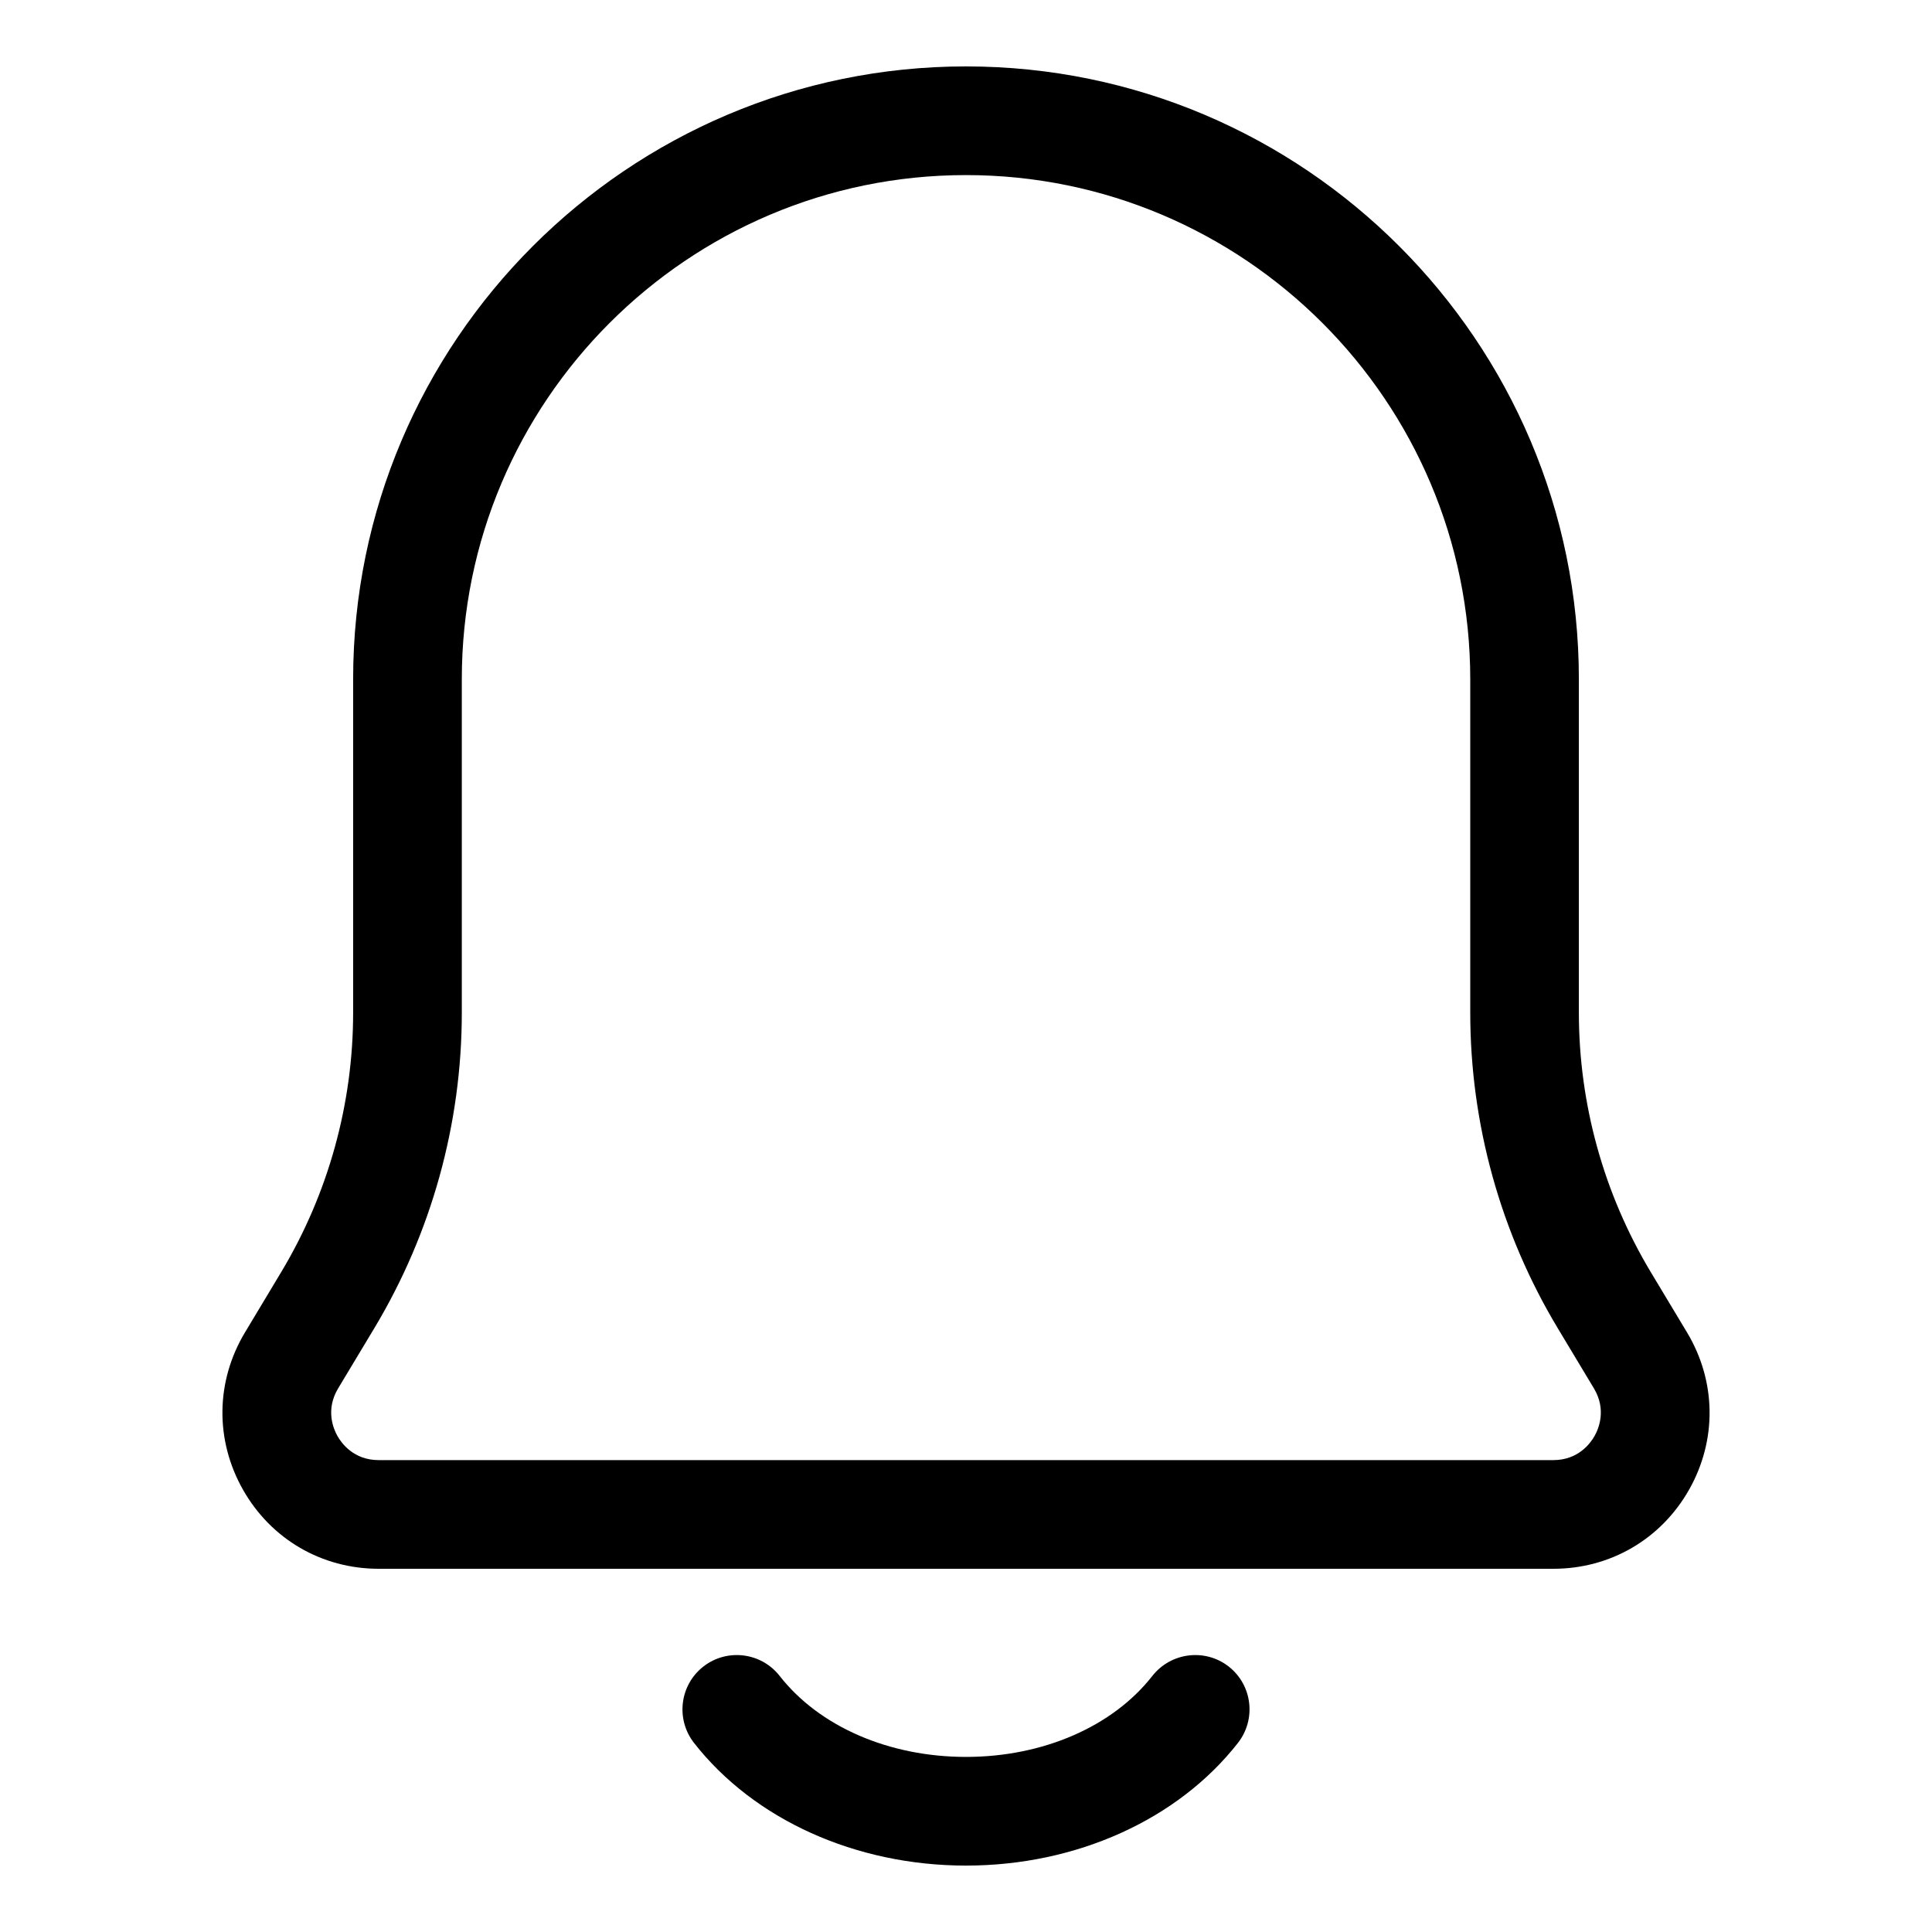
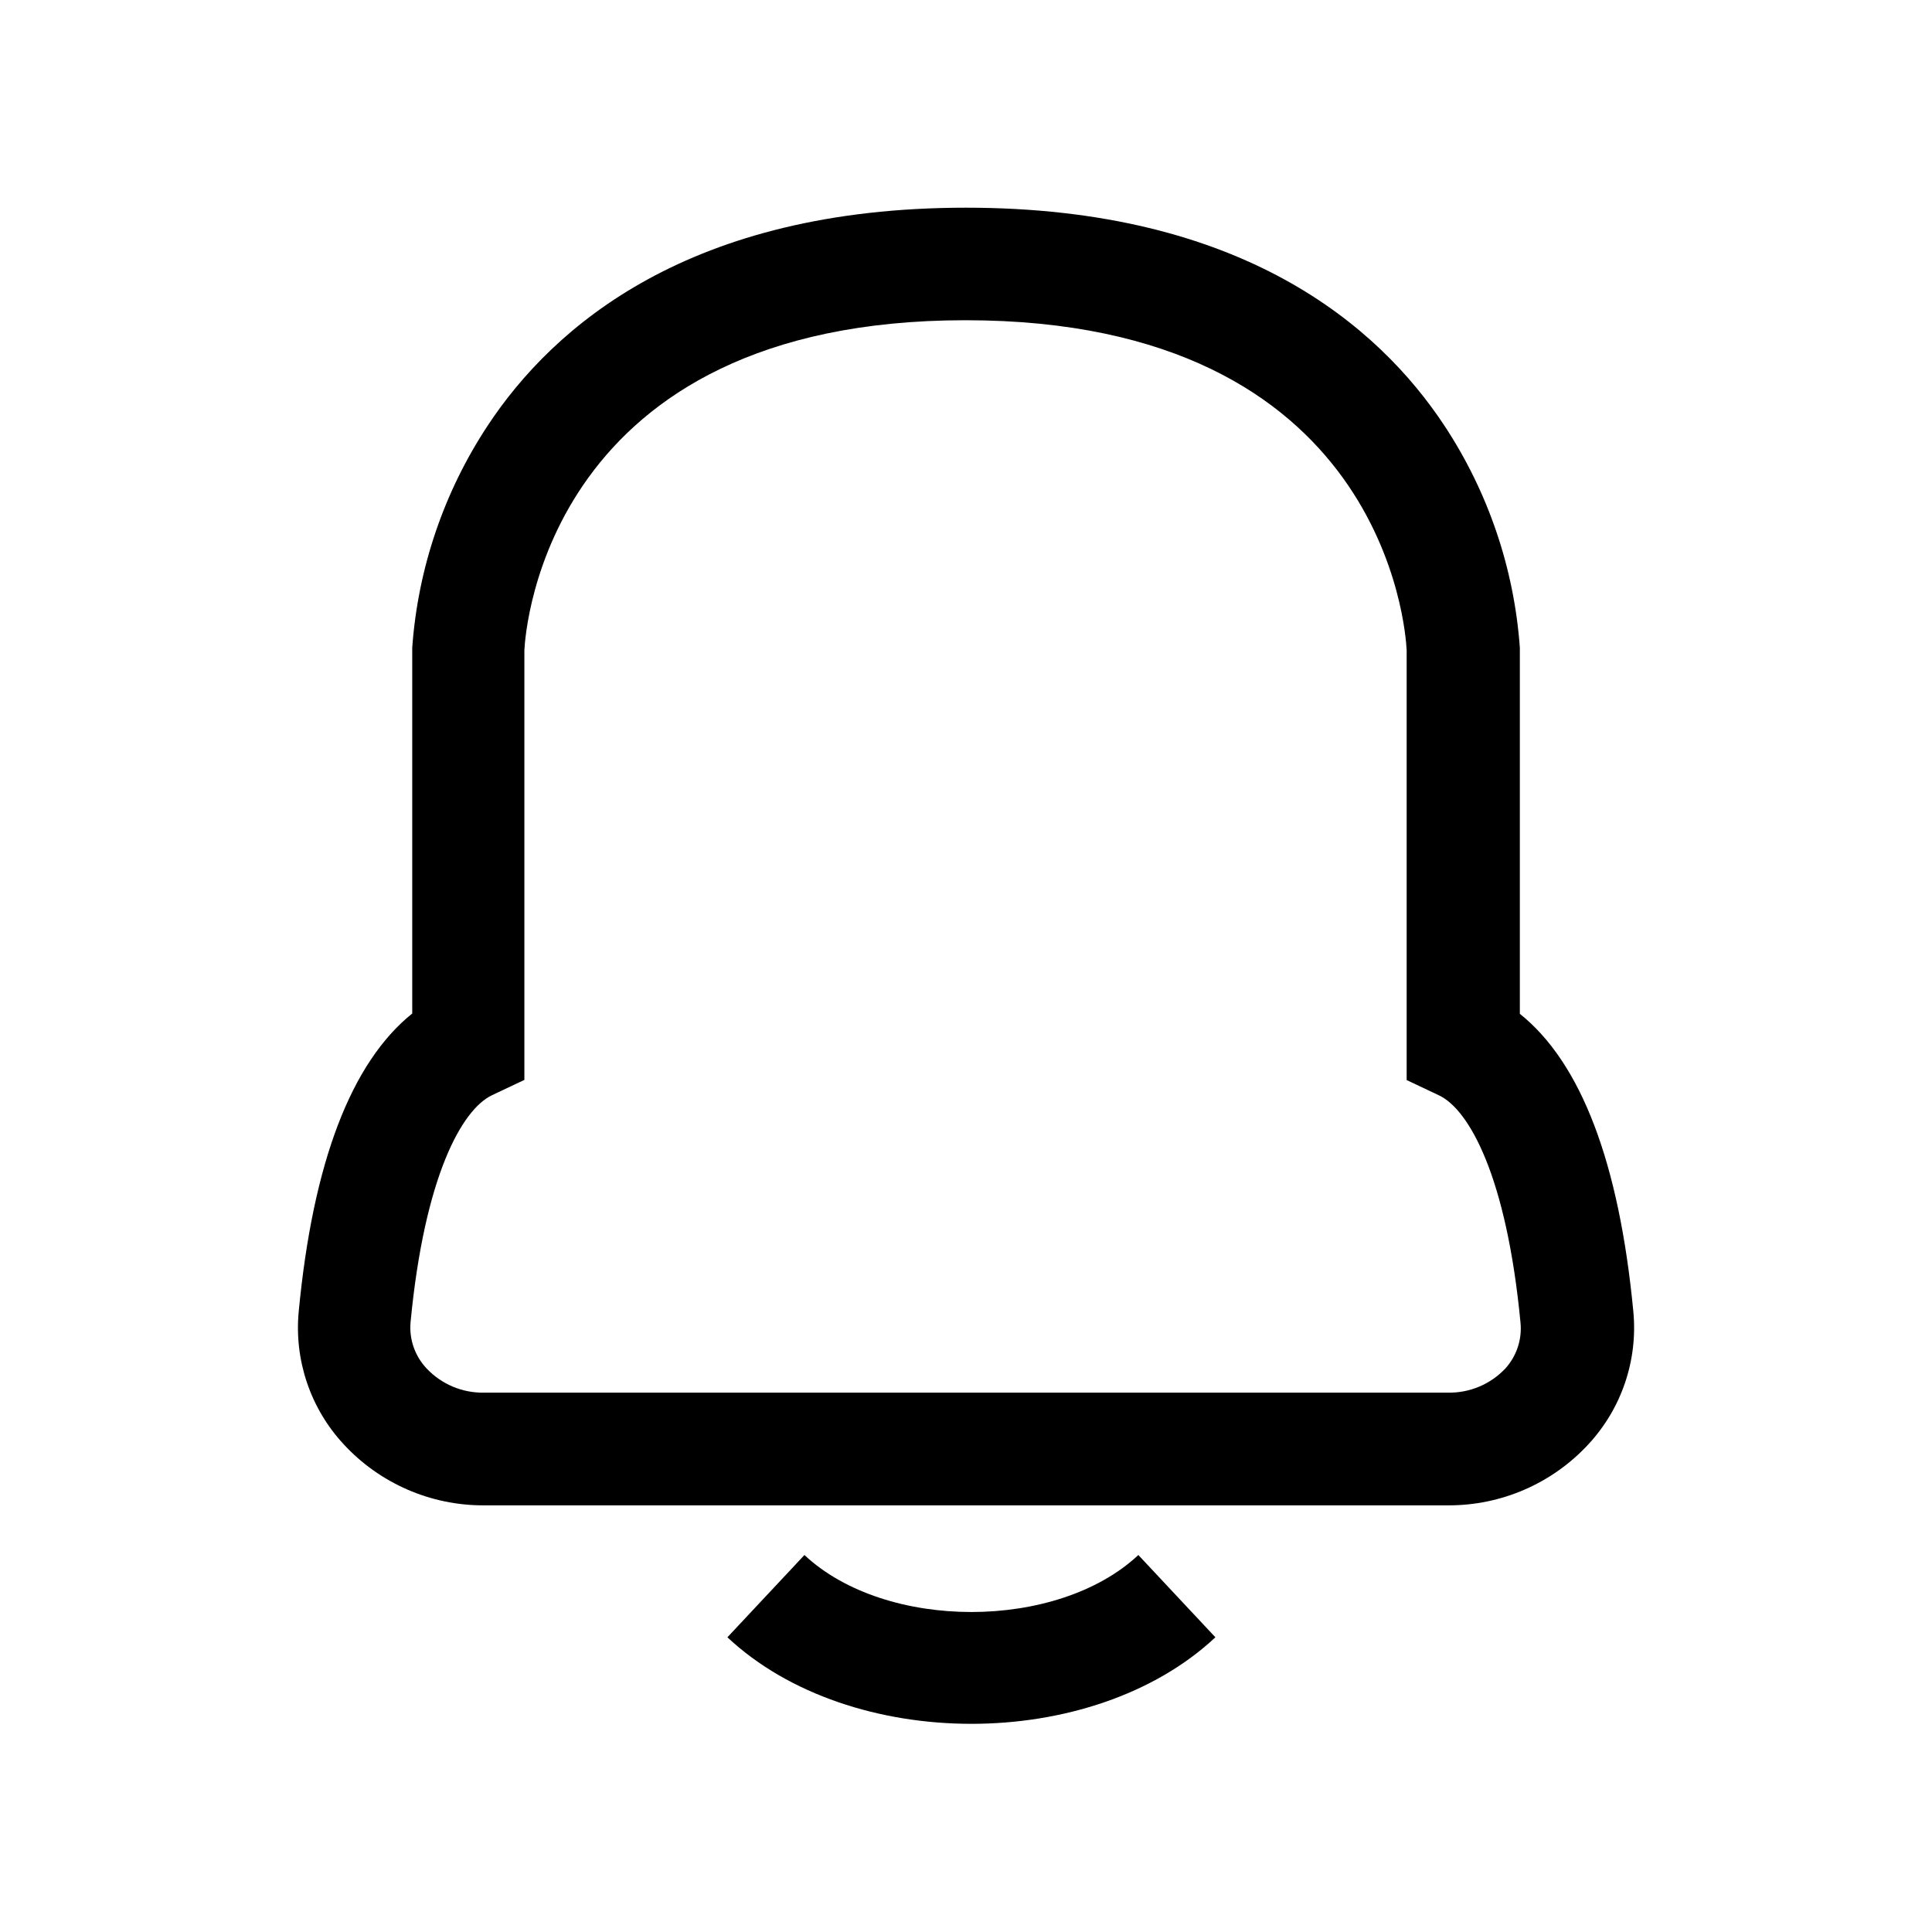
- <svg xmlns="http://www.w3.org/2000/svg" enable-background="new 0 0 32 32" height="512" viewBox="0 0 32 32" width="512">
-   <g id="Layer_2">
-     <path d="m27.943 22.07-.601-1c-.779-1.298-1.191-2.784-1.191-4.298v-5.52c0-5.598-4.553-10.152-10.151-10.152s-10.151 4.554-10.151 10.151v5.52c0 1.514-.412 3-1.191 4.298l-.601 1.001c-.485.809-.498 1.781-.033 2.603.465.821 1.305 1.311 2.249 1.311h19.455c.943 0 1.784-.49 2.249-1.311.464-.821.451-1.794-.034-2.603zm-1.533 1.716c-.068.12-.27.398-.682.398h-19.456c-.413 0-.614-.278-.682-.398-.068-.119-.202-.436.01-.789l.601-1c.947-1.578 1.448-3.384 1.448-5.225v-5.52c-.001-4.606 3.746-8.352 8.351-8.352s8.352 3.747 8.352 8.352v5.52c0 1.84.5 3.647 1.448 5.225l.601 1c.211.353.077.67.009.789z" />
-     <path d="m19.087 27.758c-.657.84-1.811 1.342-3.087 1.342s-2.43-.502-3.087-1.342c-.307-.391-.873-.46-1.264-.154s-.46.872-.154 1.264c.995 1.272 2.68 2.032 4.505 2.032s3.51-.76 4.505-2.033c.306-.392.237-.958-.154-1.264-.391-.305-.957-.235-1.264.155z" />
-   </g>
+ <svg xmlns="http://www.w3.org/2000/svg" id="图层_1" data-name="图层 1" viewBox="0 0 240 240">
+   <path d="M202.9,162.94c-1.76-18.51-6.5-30.93-14.1-37V80.44a57.57,57.57,0,0,0-9.38-27.58C171.26,40.51,154.34,25.8,120,25.8S68.74,40.51,60.59,52.86a57.57,57.57,0,0,0-9.38,27.58V125.9c-7.6,6.11-12.34,18.53-14.1,37a21.28,21.28,0,0,0,5.56,16.49A23.59,23.59,0,0,0,60.13,187H179.87a23.59,23.59,0,0,0,17.47-7.61A21.28,21.28,0,0,0,202.9,162.94ZM187,170a9.56,9.56,0,0,1-7.11,3H60.13A9.56,9.56,0,0,1,53,170a7.4,7.4,0,0,1-2-5.74c1.73-18.12,6.38-26.46,10.14-28.22l4-1.89V80.78c.13-2.64,2.89-41,54.8-41,52.06,0,54.69,38.56,54.8,41v53.39l4,1.89c3.76,1.76,8.41,10.1,10.14,28.22A7.4,7.4,0,0,1,187,170Z" />
+   <path d="M99.93,193.17l-9.57,10.22c7.65,7.17,19,10.75,30.31,10.75s22.66-3.58,30.31-10.75l-9.57-10.22C131.33,202.61,110,202.61,99.93,193.17Z" />
</svg>
